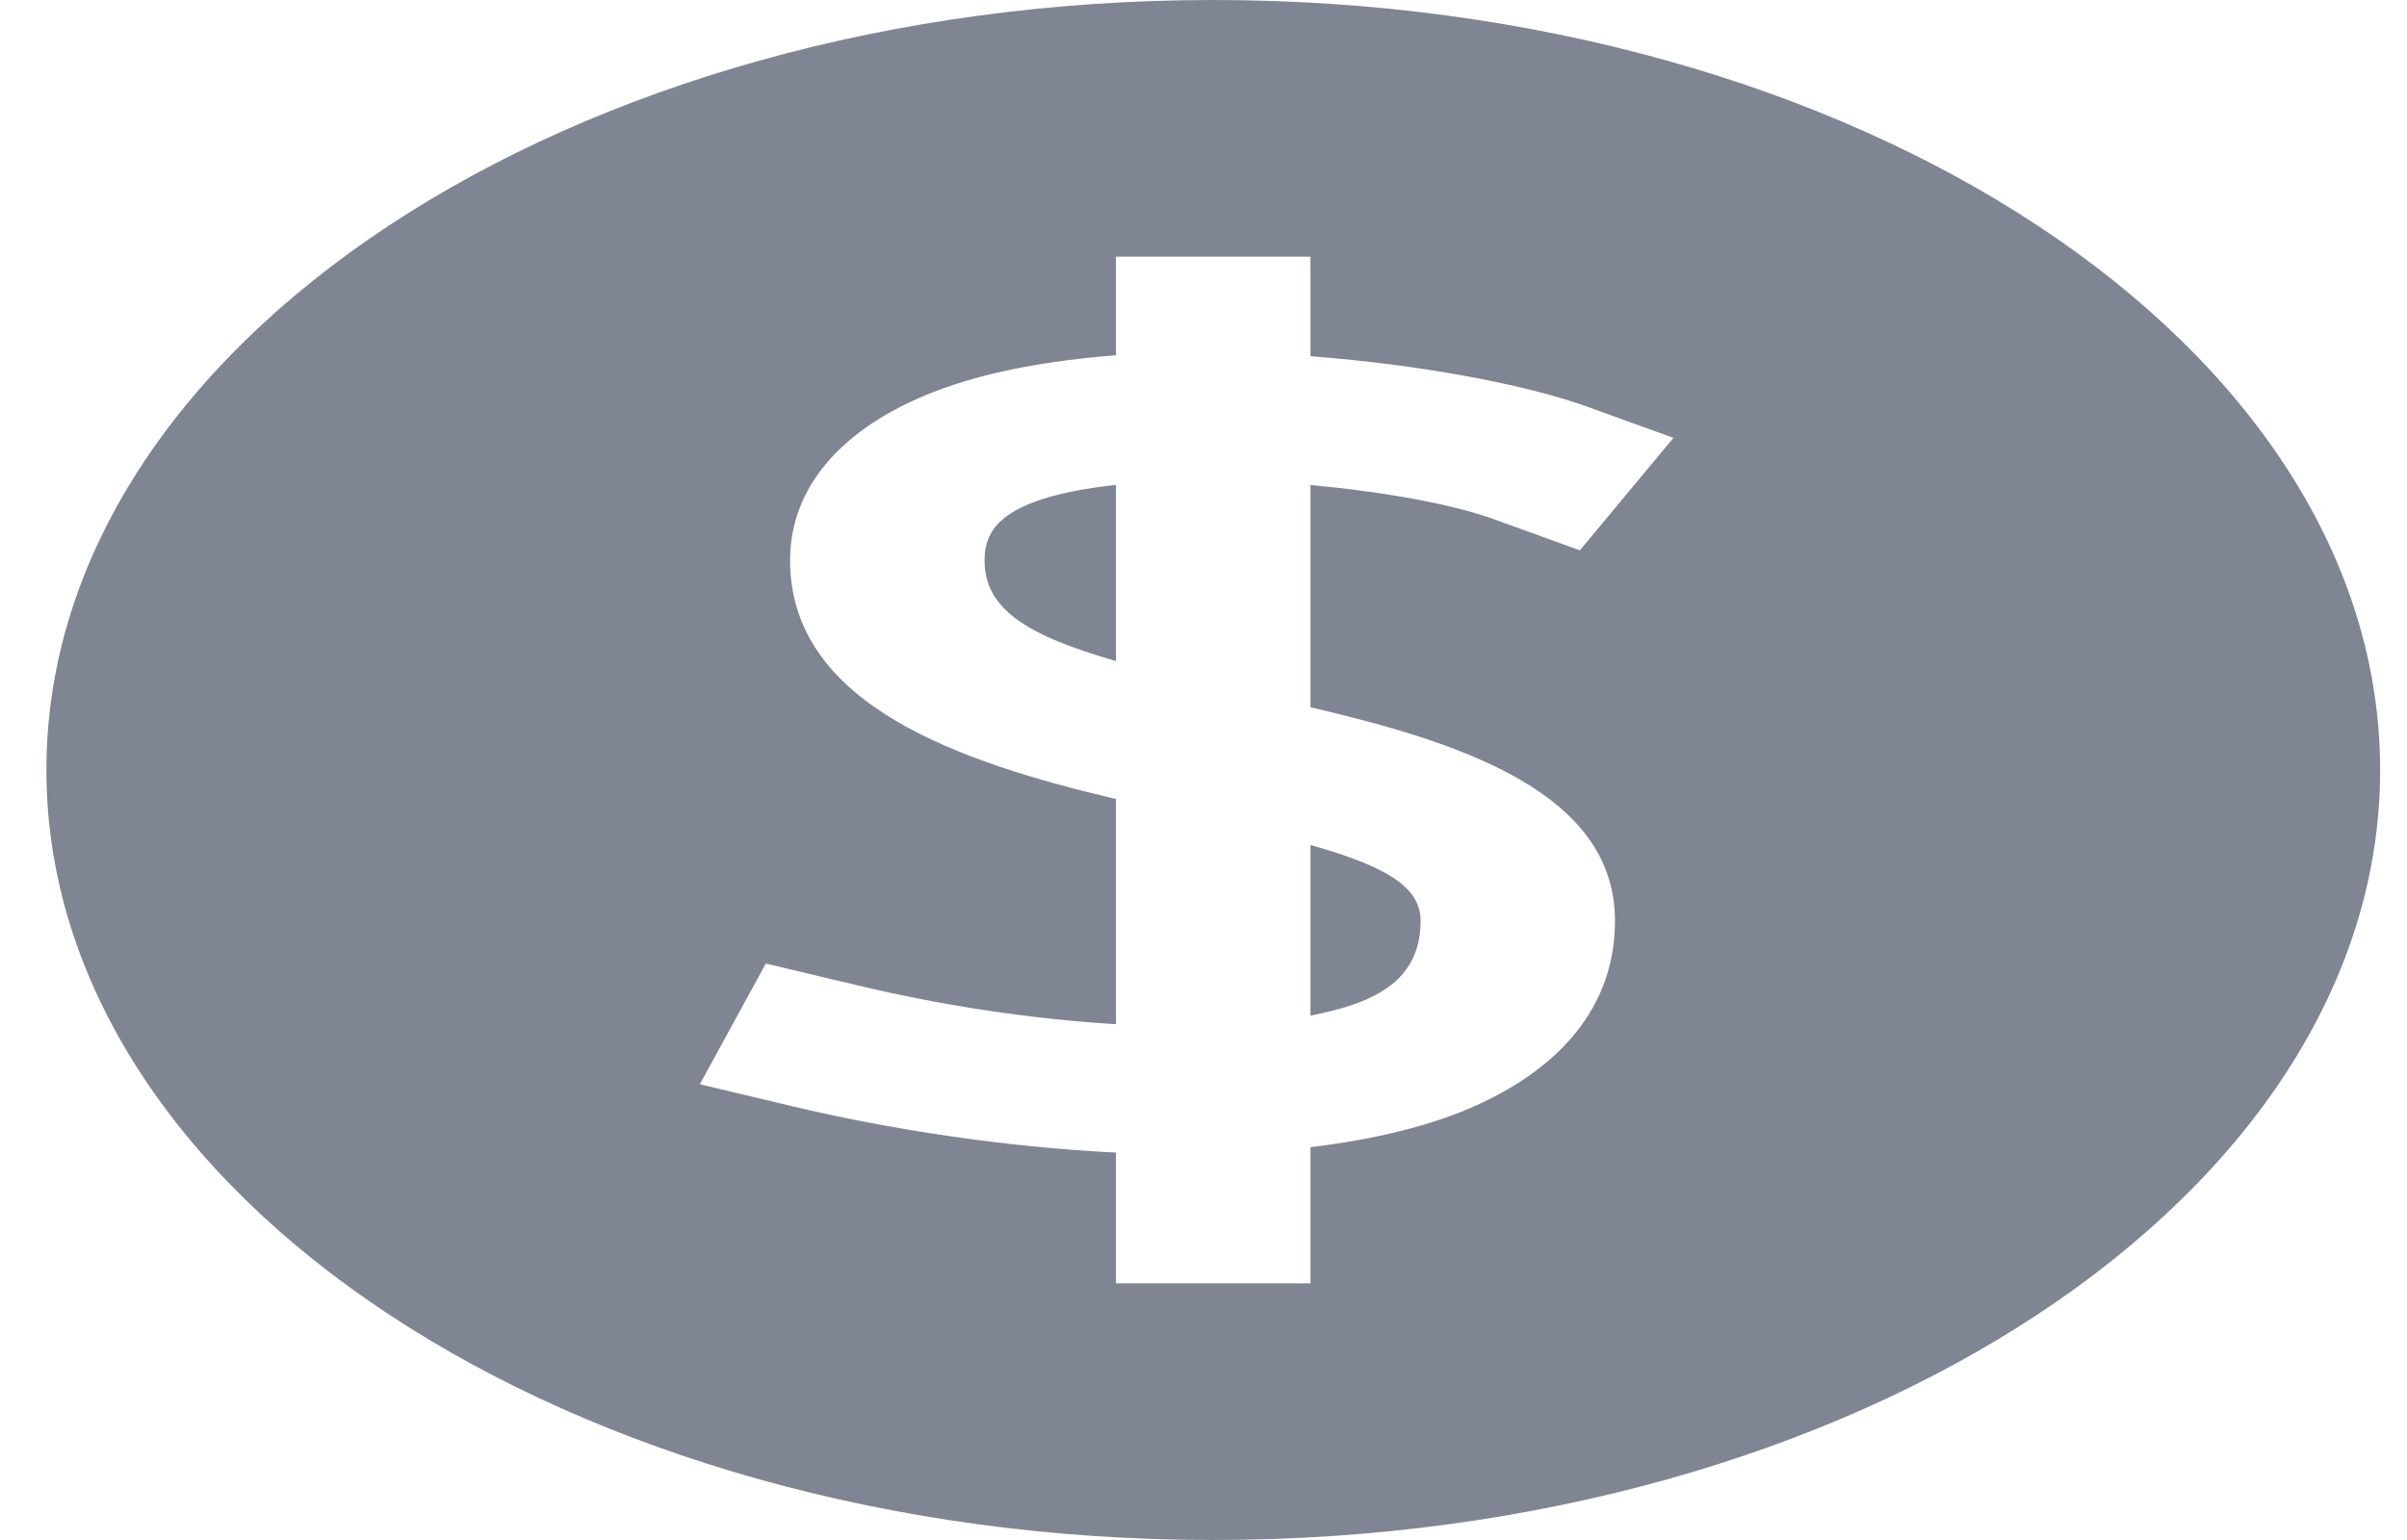
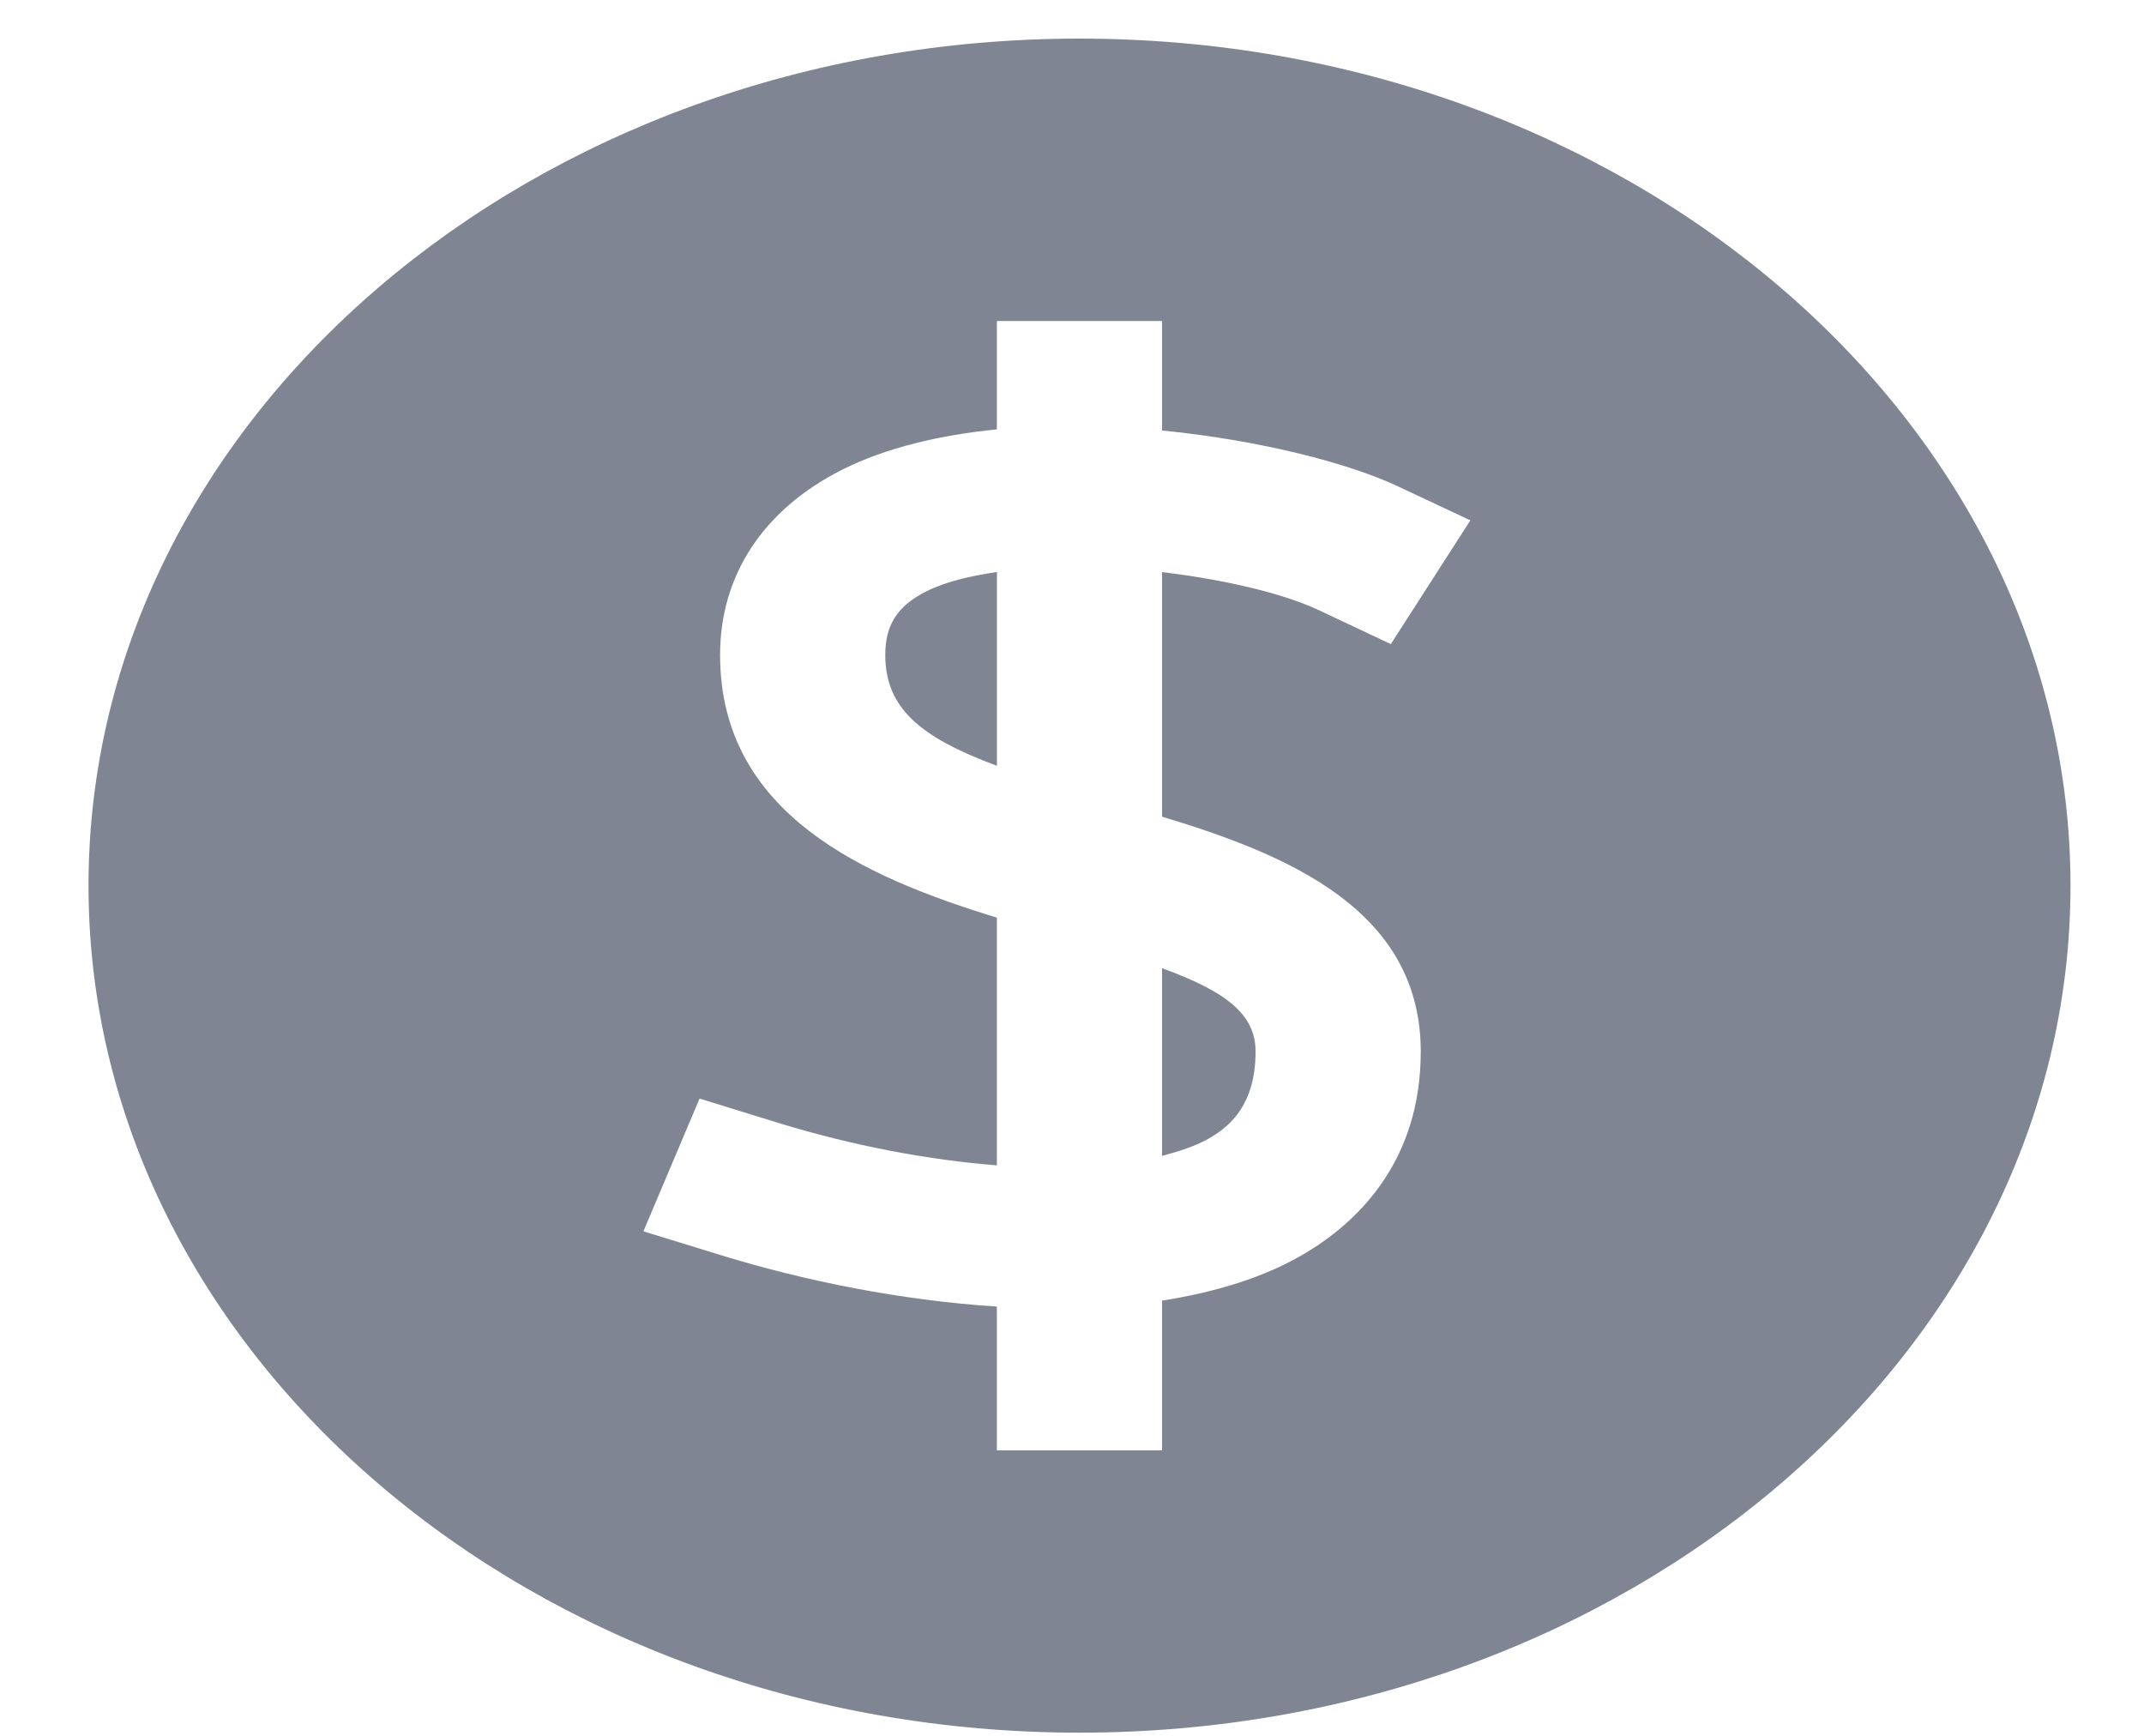
- <svg xmlns="http://www.w3.org/2000/svg" width="25" height="16" viewBox="0 0 25 16" fill="none">
-   <path fill-rule="evenodd" clip-rule="evenodd" d="M14.209 10.376C14.444 10.267 14.755 10.066 14.755 9.567C14.755 9.212 14.39 8.999 13.611 8.779V10.552C13.839 10.506 14.048 10.451 14.209 10.376Z" fill="#7F8592" />
-   <path fill-rule="evenodd" clip-rule="evenodd" d="M12.601 0C5.918 0 0.482 3.589 0.482 8C0.482 12.411 5.918 16 12.601 16C19.284 16 24.721 12.411 24.721 8C24.721 3.589 19.284 0 12.601 0ZM16.774 9.567C16.774 10.6 16.011 11.171 15.37 11.468C14.868 11.701 14.263 11.839 13.611 11.919V13.333H11.591V11.975C10.429 11.917 9.243 11.735 8.218 11.491L7.269 11.265L7.954 10.011L8.905 10.237C9.834 10.459 10.757 10.591 11.591 10.641V8.302C9.986 7.922 8.206 7.329 8.206 5.821C8.206 5.069 8.734 4.448 9.695 4.073C10.242 3.86 10.9 3.745 11.591 3.691V2.667H13.611V3.701C14.8 3.792 15.889 4.007 16.496 4.229L17.381 4.549L16.409 5.718L15.524 5.397C15.087 5.238 14.373 5.109 13.611 5.039V7.348C15.155 7.708 16.774 8.229 16.774 9.567Z" fill="#7F8592" />
-   <path fill-rule="evenodd" clip-rule="evenodd" d="M10.724 5.222C10.375 5.358 10.226 5.537 10.226 5.821C10.226 6.325 10.659 6.601 11.591 6.868V5.037C11.26 5.075 10.955 5.131 10.724 5.222Z" fill="#7F8592" />
+ <svg xmlns="http://www.w3.org/2000/svg" width="21" height="17" viewBox="0 0 21 17" fill="none">
+   <path fill-rule="evenodd" clip-rule="evenodd" d="M11.861 11.138C12.049 11.025 12.298 10.816 12.298 10.298C12.298 9.931 12.006 9.71 11.382 9.482V11.32C11.564 11.272 11.732 11.216 11.861 11.138Z" fill="#7F8592" />
+   <path fill-rule="evenodd" clip-rule="evenodd" d="M10.573 0.378C5.221 0.378 0.867 4.1 0.867 8.674C0.867 13.248 5.221 16.969 10.573 16.969C15.926 16.969 20.28 13.248 20.28 8.674C20.28 4.1 15.926 0.378 10.573 0.378ZM13.916 10.299C13.916 11.37 13.304 11.962 12.79 12.27C12.389 12.511 11.904 12.655 11.382 12.738V14.204H9.764V12.796C8.833 12.736 7.884 12.546 7.063 12.293L6.302 12.059L6.852 10.759L7.613 10.994C8.357 11.223 9.096 11.36 9.764 11.413V8.987C8.479 8.593 7.053 7.978 7.053 6.414C7.053 5.634 7.476 4.991 8.245 4.602C8.684 4.381 9.211 4.261 9.764 4.205V3.144H11.382V4.216C12.334 4.31 13.206 4.534 13.692 4.763L14.402 5.096L13.623 6.308L12.914 5.974C12.564 5.81 11.992 5.676 11.382 5.603V7.998C12.618 8.371 13.916 8.912 13.916 10.299Z" fill="#7F8592" />
+   <path fill-rule="evenodd" clip-rule="evenodd" d="M9.07 5.793C8.791 5.934 8.671 6.12 8.671 6.414C8.671 6.937 9.018 7.223 9.765 7.5V5.602C9.499 5.641 9.255 5.699 9.07 5.793Z" fill="#7F8592" />
</svg>
